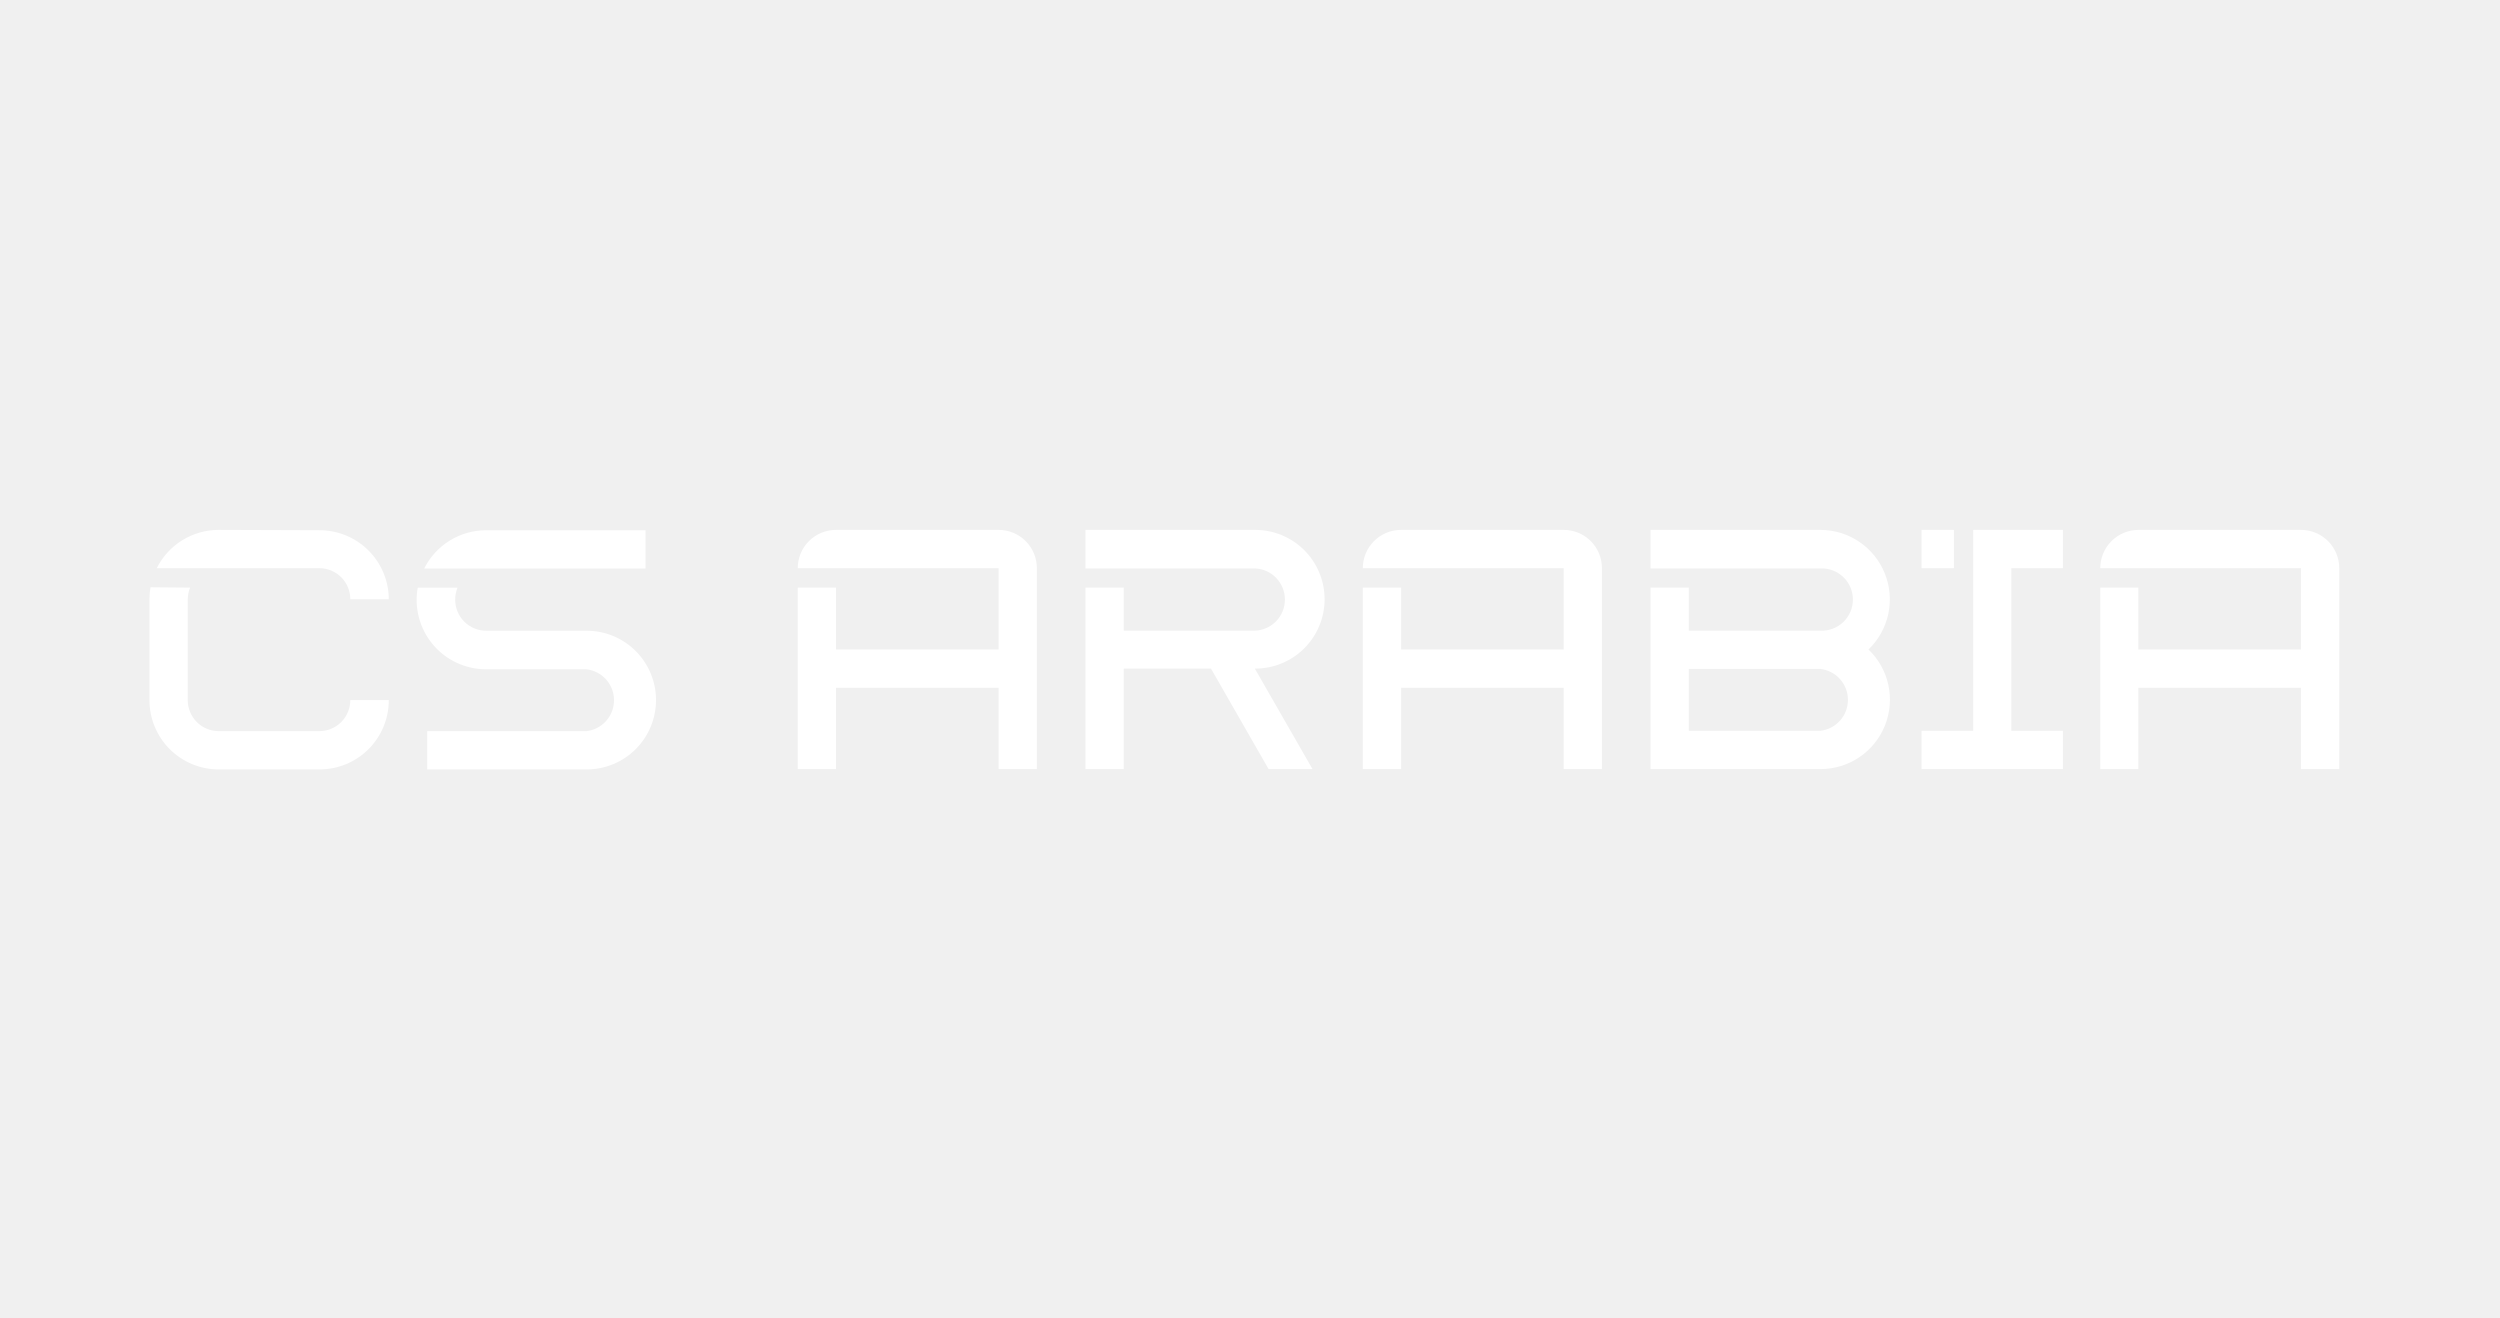
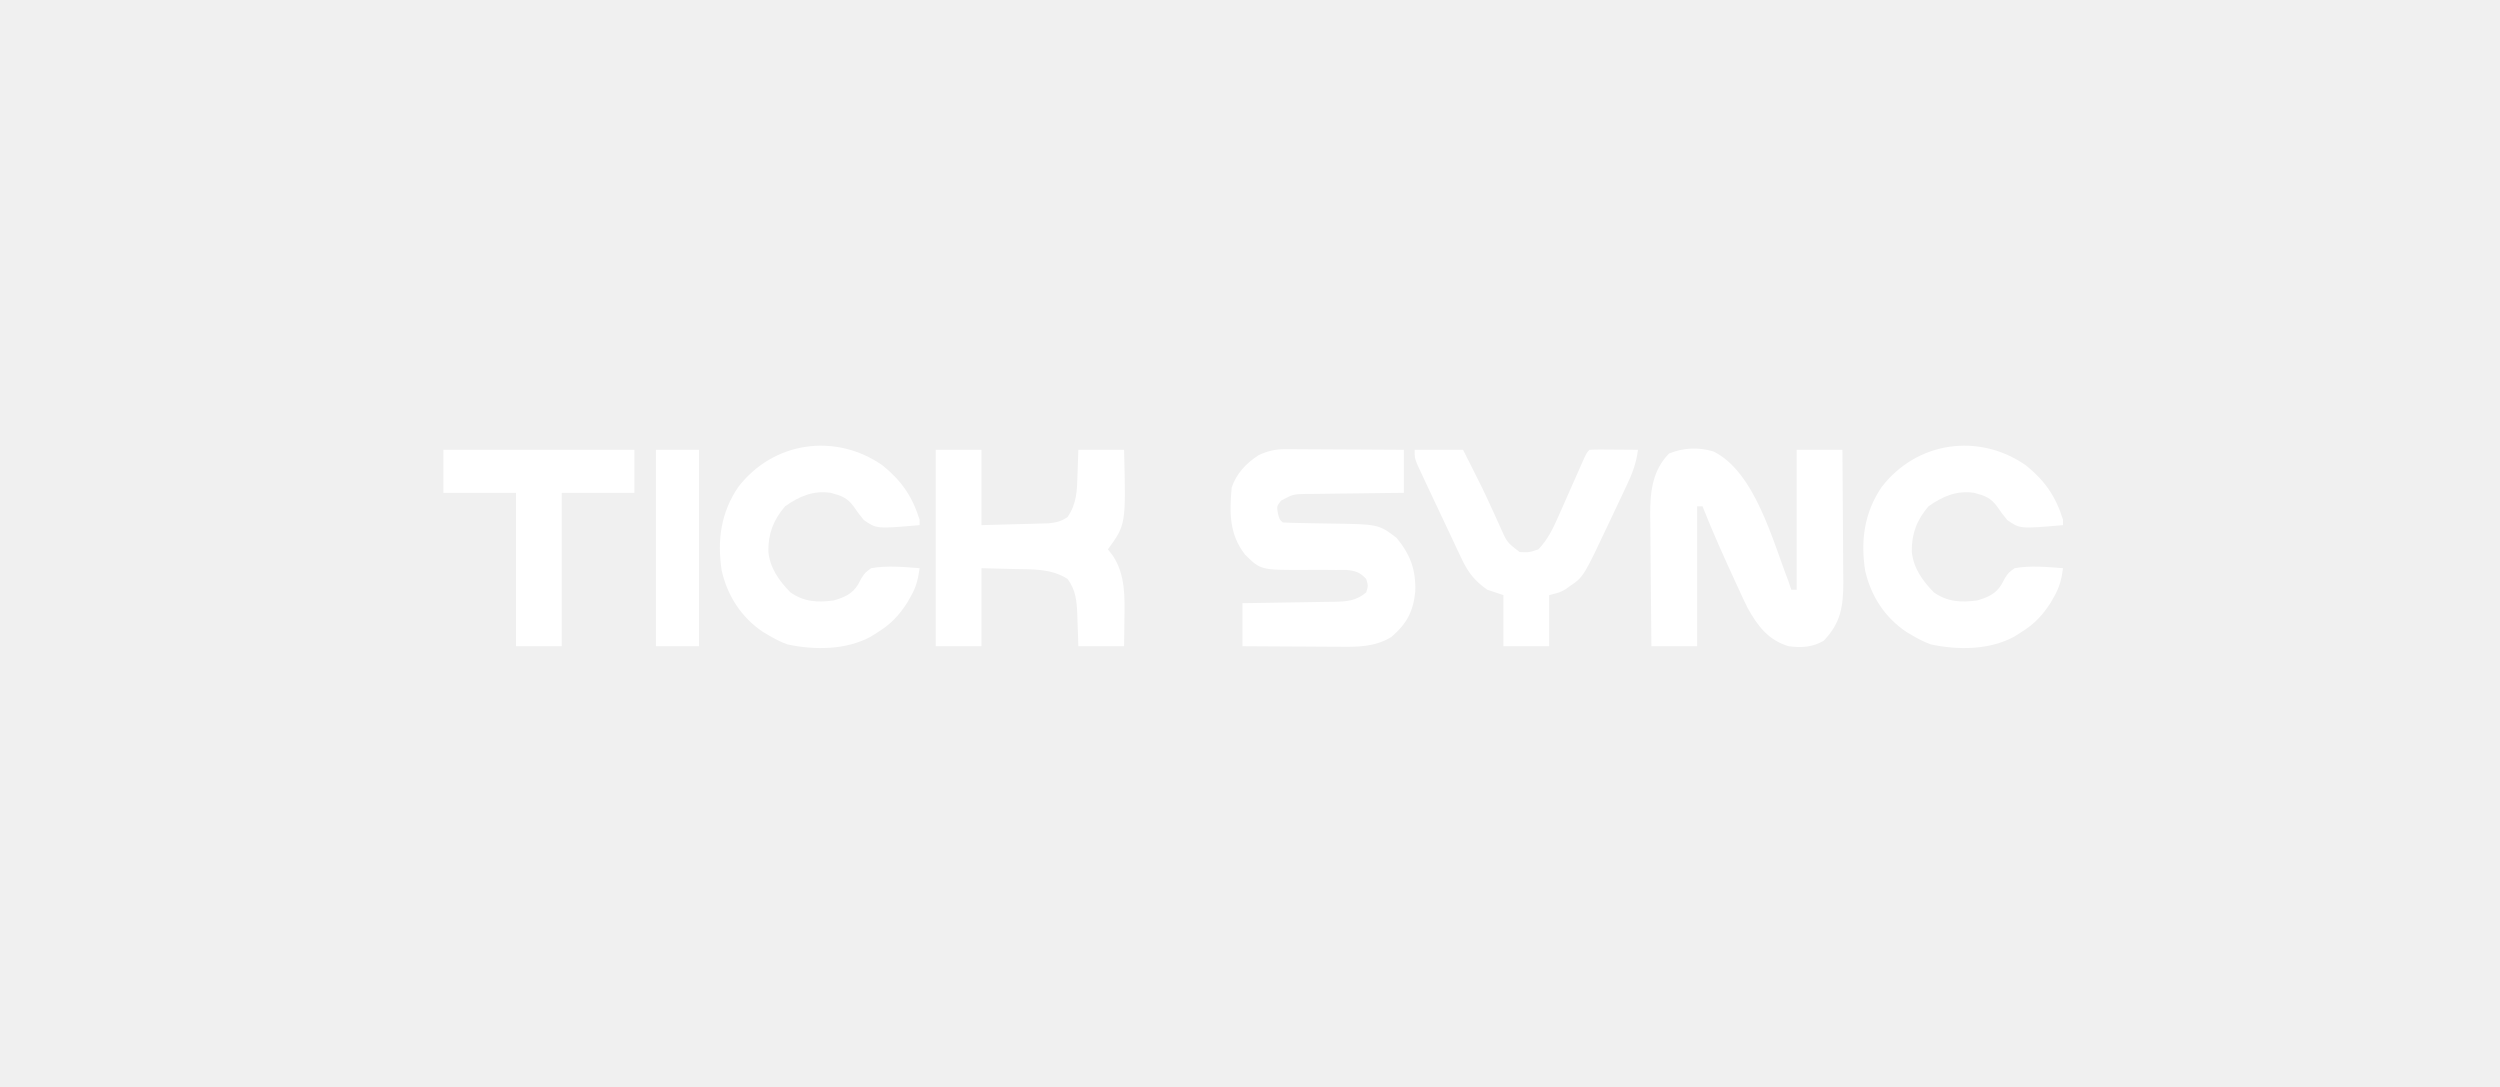
- <svg xmlns="http://www.w3.org/2000/svg" width="184" height="97" viewBox="0 0 184 97" fill="none">
-   <path d="M13.99 43.249C13.876 43.529 13.818 43.828 13.818 44.13V51.526C13.817 51.826 13.876 52.124 13.991 52.401C14.105 52.679 14.274 52.931 14.486 53.144C14.698 53.356 14.951 53.525 15.229 53.639C15.506 53.754 15.804 53.813 16.104 53.812H23.495C23.796 53.813 24.093 53.754 24.371 53.639C24.649 53.525 24.901 53.356 25.114 53.144C25.326 52.931 25.494 52.679 25.609 52.401C25.724 52.124 25.782 51.826 25.782 51.526H28.615C28.616 52.196 28.485 52.861 28.229 53.481C27.973 54.1 27.597 54.664 27.123 55.138C26.648 55.612 26.085 55.988 25.465 56.244C24.846 56.5 24.181 56.631 23.511 56.63H16.104C15.434 56.631 14.769 56.5 14.149 56.244C13.53 55.988 12.966 55.612 12.492 55.138C12.018 54.664 11.642 54.1 11.386 53.481C11.13 52.861 10.999 52.196 11 51.526V44.104C11 43.809 11.025 43.515 11.076 43.224L13.99 43.249ZM23.495 39.025C24.165 39.022 24.829 39.151 25.449 39.404C26.069 39.658 26.633 40.031 27.108 40.503C27.584 40.975 27.962 41.536 28.22 42.154C28.479 42.772 28.613 43.434 28.615 44.104H25.782C25.782 43.804 25.724 43.506 25.609 43.228C25.494 42.951 25.326 42.699 25.114 42.486C24.901 42.273 24.649 42.105 24.371 41.99C24.093 41.876 23.796 41.817 23.495 41.818H11.536C11.959 40.972 12.609 40.261 13.413 39.763C14.217 39.266 15.144 39.001 16.089 39L23.495 39.025Z" fill="white" />
-   <path d="M33.674 43.25C33.56 43.529 33.502 43.828 33.502 44.13C33.5 44.431 33.559 44.729 33.673 45.007C33.787 45.286 33.956 45.538 34.168 45.752C34.381 45.965 34.633 46.133 34.911 46.248C35.189 46.363 35.487 46.422 35.788 46.422H43.179C43.849 46.422 44.513 46.553 45.133 46.81C45.752 47.067 46.315 47.443 46.788 47.916C47.262 48.391 47.638 48.953 47.895 49.572C48.151 50.192 48.283 50.855 48.283 51.526C48.283 52.196 48.151 52.86 47.895 53.479C47.638 54.099 47.262 54.661 46.788 55.135C46.315 55.609 45.752 55.985 45.133 56.242C44.513 56.498 43.849 56.63 43.179 56.63H31.443V53.812H43.164C43.722 53.748 44.238 53.48 44.612 53.06C44.986 52.641 45.192 52.098 45.192 51.536C45.192 50.974 44.986 50.431 44.612 50.011C44.238 49.592 43.722 49.324 43.164 49.26H35.773C35.026 49.259 34.288 49.095 33.611 48.779C32.934 48.463 32.335 48.002 31.855 47.429C31.376 46.856 31.028 46.185 30.836 45.462C30.644 44.74 30.613 43.985 30.745 43.25H33.674ZM47.51 39.026V41.843H31.22C31.643 40.998 32.293 40.286 33.097 39.789C33.901 39.291 34.828 39.027 35.773 39.026H47.51Z" fill="white" />
-   <path d="M73.497 39C74.244 39 74.961 39.297 75.489 39.825C76.018 40.354 76.314 41.07 76.314 41.818V56.605H73.497V50.62H61.528V47.802H73.497V41.818H58.715C58.714 41.448 58.786 41.082 58.927 40.74C59.069 40.398 59.276 40.087 59.537 39.826C59.798 39.564 60.108 39.356 60.45 39.215C60.791 39.073 61.158 39 61.528 39H73.497ZM61.528 43.249V56.605H58.715V43.249H61.528Z" fill="white" />
-   <path d="M92.386 39C93.74 39 95.038 39.538 95.996 40.495C96.953 41.452 97.491 42.751 97.491 44.104C97.491 45.458 96.953 46.756 95.996 47.714C95.038 48.671 93.74 49.209 92.386 49.209H92.356L96.6 56.605H93.368L89.128 49.209H82.709V56.605H79.891V43.249H82.709V46.416H92.386C92.975 46.389 93.53 46.135 93.937 45.709C94.343 45.283 94.57 44.716 94.57 44.127C94.57 43.538 94.343 42.971 93.937 42.545C93.53 42.119 92.975 41.866 92.386 41.838H79.891V39H92.386Z" fill="white" />
-   <path d="M115.085 39C115.455 38.999 115.822 39.072 116.164 39.213C116.507 39.355 116.817 39.562 117.079 39.824C117.341 40.086 117.549 40.397 117.69 40.739C117.831 41.081 117.904 41.447 117.903 41.818V56.605H115.085V50.62H103.121V47.802H115.085V41.818H100.303C100.303 41.447 100.375 41.081 100.517 40.739C100.658 40.397 100.865 40.086 101.127 39.824C101.389 39.562 101.7 39.355 102.042 39.213C102.384 39.072 102.751 38.999 103.121 39H115.085ZM103.121 43.249V56.605H100.303V43.249H103.121Z" fill="white" />
-   <path d="M133.98 39C135 39.001 135.997 39.306 136.842 39.877C137.687 40.448 138.342 41.259 138.722 42.206C139.103 43.152 139.192 44.191 138.978 45.188C138.764 46.185 138.257 47.096 137.521 47.802C138.259 48.508 138.769 49.419 138.984 50.417C139.2 51.415 139.111 52.455 138.73 53.402C138.349 54.35 137.693 55.161 136.846 55.732C135.999 56.303 135.001 56.607 133.98 56.605H121.48V43.249H124.297V46.416H133.975C134.285 46.431 134.594 46.382 134.884 46.274C135.175 46.165 135.44 45.999 135.664 45.785C135.889 45.571 136.067 45.314 136.189 45.029C136.311 44.744 136.374 44.437 136.374 44.127C136.374 43.817 136.311 43.51 136.189 43.225C136.067 42.94 135.889 42.683 135.664 42.469C135.44 42.255 135.175 42.089 134.884 41.98C134.594 41.872 134.285 41.823 133.975 41.838H121.48V39H133.98ZM124.297 53.787H133.98C134.538 53.722 135.054 53.455 135.428 53.035C135.802 52.615 136.008 52.073 136.008 51.51C136.008 50.948 135.802 50.406 135.428 49.986C135.054 49.566 134.538 49.299 133.98 49.234H124.297V53.787Z" fill="white" />
-   <path d="M151.832 39V41.818H148.033V53.787H151.832V56.605H141.426V53.787H145.226V39H151.832ZM143.809 39V41.818H141.426V39H143.809Z" fill="white" />
-   <path d="M169.351 39C170.099 39 170.815 39.297 171.344 39.825C171.872 40.354 172.169 41.07 172.169 41.818V56.605H169.351V50.62H157.382V47.802H169.351V41.818H154.579C154.579 41.07 154.876 40.354 155.405 39.825C155.933 39.297 156.65 39 157.397 39H169.351ZM157.382 43.249V56.605H154.579V43.249H157.382Z" fill="white" />
+ <svg xmlns="http://www.w3.org/2000/svg" width="184" height="80" viewBox="0 0 184 80" fill="none">
+   <path d="M126.101 33.223C129.174 34.728 130.479 39.848 131.642 42.809C131.707 43.005 131.772 43.201 131.84 43.403C131.97 43.403 132.101 43.403 132.236 43.403C132.236 40.005 132.236 36.607 132.236 33.106C133.346 33.106 134.457 33.106 135.602 33.106C135.615 34.605 135.626 36.105 135.633 37.604C135.636 38.3 135.64 38.997 135.647 39.693C135.654 40.495 135.657 41.296 135.66 42.098C135.664 42.471 135.664 42.471 135.669 42.851C135.669 44.608 135.488 45.855 134.216 47.165C133.408 47.636 132.555 47.693 131.642 47.561C130.15 47.119 129.364 46.074 128.63 44.755C128.407 44.308 128.196 43.858 127.991 43.403C127.878 43.16 127.878 43.16 127.763 42.911C126.905 41.048 126.057 39.174 125.305 37.264C125.174 37.264 125.044 37.264 124.909 37.264C124.909 40.662 124.909 44.06 124.909 47.561C123.798 47.561 122.687 47.561 121.543 47.561C121.525 46.072 121.51 44.583 121.502 43.094C121.498 42.402 121.492 41.711 121.483 41.019C121.473 40.222 121.469 39.425 121.465 38.627C121.461 38.382 121.457 38.137 121.453 37.884C121.453 36.187 121.612 34.638 122.842 33.378C123.914 32.95 124.985 32.897 126.101 33.223Z" fill="white" />
+   <path d="M94.626 33.061C94.82 33.061 95.014 33.061 95.214 33.061C95.421 33.063 95.628 33.065 95.842 33.067C96.163 33.068 96.163 33.068 96.49 33.069C97.172 33.071 97.854 33.076 98.536 33.081C98.999 33.083 99.462 33.085 99.924 33.087C101.058 33.091 102.192 33.098 103.325 33.106C103.325 34.151 103.325 35.197 103.325 36.274C103.071 36.276 102.818 36.278 102.556 36.28C101.614 36.288 100.673 36.301 99.731 36.315C99.323 36.321 98.916 36.325 98.508 36.328C97.922 36.332 97.336 36.341 96.751 36.351C96.477 36.352 96.477 36.352 96.198 36.352C95.177 36.37 95.177 36.37 94.291 36.842C93.964 37.255 93.964 37.255 94.056 37.796C94.175 38.241 94.175 38.241 94.415 38.452C94.847 38.477 95.281 38.488 95.714 38.494C95.985 38.5 96.256 38.505 96.527 38.511C96.954 38.519 97.38 38.526 97.807 38.532C101.471 38.581 101.471 38.581 102.798 39.6C103.806 40.832 104.216 41.935 104.164 43.536C104.012 45.024 103.534 45.911 102.4 46.886C101.145 47.646 99.849 47.615 98.425 47.6C98.125 47.599 98.125 47.599 97.818 47.598C97.183 47.596 96.547 47.591 95.912 47.586C95.48 47.584 95.047 47.582 94.615 47.58C93.558 47.576 92.501 47.569 91.444 47.561C91.444 46.516 91.444 45.47 91.444 44.393C91.685 44.39 91.926 44.387 92.174 44.384C93.069 44.373 93.964 44.357 94.859 44.341C95.246 44.334 95.633 44.329 96.02 44.324C96.577 44.318 97.133 44.307 97.69 44.296C97.949 44.294 97.949 44.294 98.213 44.292C99.143 44.27 99.808 44.223 100.553 43.601C100.702 43.106 100.702 43.106 100.553 42.611C100.072 42.112 99.793 42.02 99.096 41.947C98.837 41.948 98.577 41.949 98.31 41.95C98.022 41.947 97.734 41.945 97.446 41.942C96.995 41.941 96.545 41.942 96.094 41.945C92.79 41.958 92.79 41.958 91.642 40.828C90.457 39.309 90.491 37.72 90.652 35.878C91.019 34.83 91.706 34.104 92.632 33.502C93.325 33.18 93.863 33.057 94.626 33.061Z" fill="white" />
+   <path d="M68.871 33.106C69.981 33.106 71.092 33.106 72.237 33.106C72.237 34.936 72.237 36.765 72.237 38.65C73.135 38.626 74.034 38.601 74.96 38.576C75.242 38.569 75.524 38.563 75.815 38.556C76.038 38.549 76.261 38.542 76.491 38.534C76.833 38.525 76.833 38.525 77.182 38.516C77.76 38.455 78.094 38.375 78.573 38.056C79.256 37.053 79.273 36.085 79.304 34.913C79.31 34.739 79.317 34.565 79.324 34.385C79.34 33.959 79.353 33.532 79.365 33.106C80.476 33.106 81.587 33.106 82.732 33.106C82.87 38.602 82.87 38.602 81.544 40.432C81.666 40.592 81.789 40.751 81.915 40.915C82.836 42.311 82.786 43.979 82.757 45.593C82.755 45.783 82.753 45.974 82.751 46.17C82.746 46.634 82.739 47.097 82.732 47.561C81.621 47.561 80.51 47.561 79.365 47.561C79.354 47.174 79.354 47.174 79.343 46.78C79.33 46.438 79.317 46.096 79.304 45.754C79.297 45.5 79.297 45.5 79.29 45.24C79.248 44.241 79.186 43.441 78.573 42.611C77.359 41.838 76.029 41.909 74.625 41.88C73.837 41.86 73.049 41.84 72.237 41.819C72.237 43.714 72.237 45.609 72.237 47.561C71.126 47.561 70.015 47.561 68.871 47.561C68.871 42.791 68.871 38.021 68.871 33.106Z" fill="white" />
+   <path d="M149.116 34.257C150.507 35.381 151.305 36.536 151.839 38.254C151.839 38.385 151.839 38.516 151.839 38.65C148.669 38.925 148.669 38.925 147.734 38.275C147.347 37.796 147.347 37.796 147.005 37.304C146.518 36.628 146.102 36.492 145.305 36.274C144.016 36.08 142.98 36.528 141.938 37.264C141.083 38.266 140.686 39.28 140.708 40.607C140.831 41.826 141.501 42.748 142.334 43.601C143.335 44.299 144.322 44.354 145.503 44.195C146.279 43.977 146.906 43.712 147.323 42.997C147.401 42.853 147.478 42.709 147.557 42.561C147.829 42.144 147.829 42.144 148.275 41.819C149.445 41.609 150.661 41.73 151.839 41.819C151.735 42.611 151.583 43.218 151.183 43.91C151.102 44.053 151.021 44.197 150.938 44.344C150.334 45.28 149.744 45.918 148.795 46.509C148.613 46.624 148.432 46.739 148.245 46.858C146.425 47.848 144.106 47.858 142.1 47.425C141.614 47.243 141.193 47.038 140.75 46.769C140.611 46.687 140.473 46.606 140.329 46.522C138.721 45.449 137.697 43.862 137.272 41.988C136.935 39.77 137.211 37.73 138.486 35.853C141.062 32.484 145.656 31.835 149.116 34.257Z" fill="white" />
+   <path d="M64.96 34.257C66.35 35.381 67.148 36.536 67.683 38.254C67.683 38.385 67.683 38.516 67.683 38.65C64.513 38.925 64.513 38.925 63.578 38.275C63.19 37.796 63.19 37.796 62.848 37.304C62.361 36.628 61.945 36.492 61.148 36.274C59.859 36.08 58.823 36.528 57.782 37.264C56.926 38.266 56.529 39.28 56.551 40.607C56.675 41.826 57.344 42.748 58.178 43.601C59.179 44.299 60.165 44.354 61.346 44.195C62.122 43.977 62.75 43.712 63.167 42.997C63.244 42.853 63.321 42.709 63.4 42.561C63.673 42.144 63.673 42.144 64.118 41.819C65.289 41.609 66.504 41.73 67.683 41.819C67.579 42.611 67.427 43.218 67.026 43.91C66.946 44.053 66.865 44.197 66.781 44.344C66.177 45.28 65.587 45.918 64.638 46.509C64.457 46.624 64.275 46.739 64.089 46.858C62.268 47.848 59.949 47.858 57.943 47.425C57.458 47.243 57.037 47.038 56.594 46.769C56.455 46.687 56.316 46.606 56.173 46.522C54.564 45.449 53.541 43.862 53.115 41.988C52.778 39.77 53.055 37.73 54.33 35.853C56.906 32.484 61.5 31.835 64.96 34.257Z" fill="white" />
+   <path d="M104.117 33.106C105.294 33.106 106.47 33.106 107.682 33.106C109.163 36.042 109.163 36.042 109.74 37.301C109.818 37.47 109.896 37.639 109.976 37.813C110.127 38.144 110.277 38.475 110.425 38.807C110.91 39.909 110.91 39.909 111.84 40.63C112.542 40.662 112.542 40.662 113.226 40.432C113.908 39.715 114.304 38.908 114.695 38.01C114.755 37.876 114.815 37.741 114.877 37.603C115.066 37.177 115.254 36.75 115.441 36.324C115.631 35.894 115.822 35.465 116.013 35.036C116.131 34.77 116.248 34.504 116.366 34.237C116.768 33.326 116.768 33.326 116.988 33.106C117.254 33.089 117.521 33.085 117.787 33.087C117.948 33.087 118.108 33.088 118.273 33.089C118.441 33.09 118.609 33.092 118.783 33.093C118.952 33.094 119.121 33.095 119.295 33.096C119.714 33.099 120.134 33.102 120.553 33.106C120.439 34.07 120.136 34.866 119.72 35.733C119.657 35.868 119.594 36.003 119.529 36.142C119.395 36.426 119.26 36.709 119.125 36.993C118.921 37.421 118.719 37.85 118.518 38.279C116.554 42.447 116.554 42.447 115.59 43.106C115.461 43.197 115.332 43.289 115.199 43.384C114.81 43.601 114.81 43.601 114.018 43.799C114.018 45.04 114.018 46.282 114.018 47.561C112.907 47.561 111.796 47.561 110.652 47.561C110.652 46.319 110.652 45.078 110.652 43.799C110.26 43.668 109.868 43.537 109.464 43.403C108.53 42.747 108.055 42.139 107.57 41.113C107.508 40.983 107.445 40.852 107.381 40.718C107.236 40.412 107.092 40.106 106.95 39.799C106.701 39.265 106.449 38.731 106.196 38.199C105.957 37.696 105.72 37.193 105.484 36.69C105.365 36.438 105.246 36.186 105.127 35.934C104.958 35.576 104.792 35.218 104.625 34.859C104.527 34.65 104.429 34.441 104.329 34.226C104.117 33.7 104.117 33.7 104.117 33.106Z" fill="white" />
+   <path d="M32.634 33.106C37.273 33.106 41.913 33.106 46.693 33.106C46.693 34.151 46.693 35.197 46.693 36.274C44.928 36.274 43.164 36.274 41.346 36.274C41.346 39.999 41.346 43.724 41.346 47.561C40.236 47.561 39.125 47.561 37.98 47.561C37.98 43.836 37.98 40.112 37.98 36.274C36.216 36.274 34.452 36.274 32.634 36.274C32.634 35.229 32.634 34.183 32.634 33.106Z" fill="white" />
+   <path d="M48.277 33.106C49.322 33.106 50.368 33.106 51.445 33.106C51.445 37.876 51.445 42.646 51.445 47.561C50.4 47.561 49.354 47.561 48.277 47.561C48.277 42.791 48.277 38.021 48.277 33.106Z" fill="white" />
</svg>
